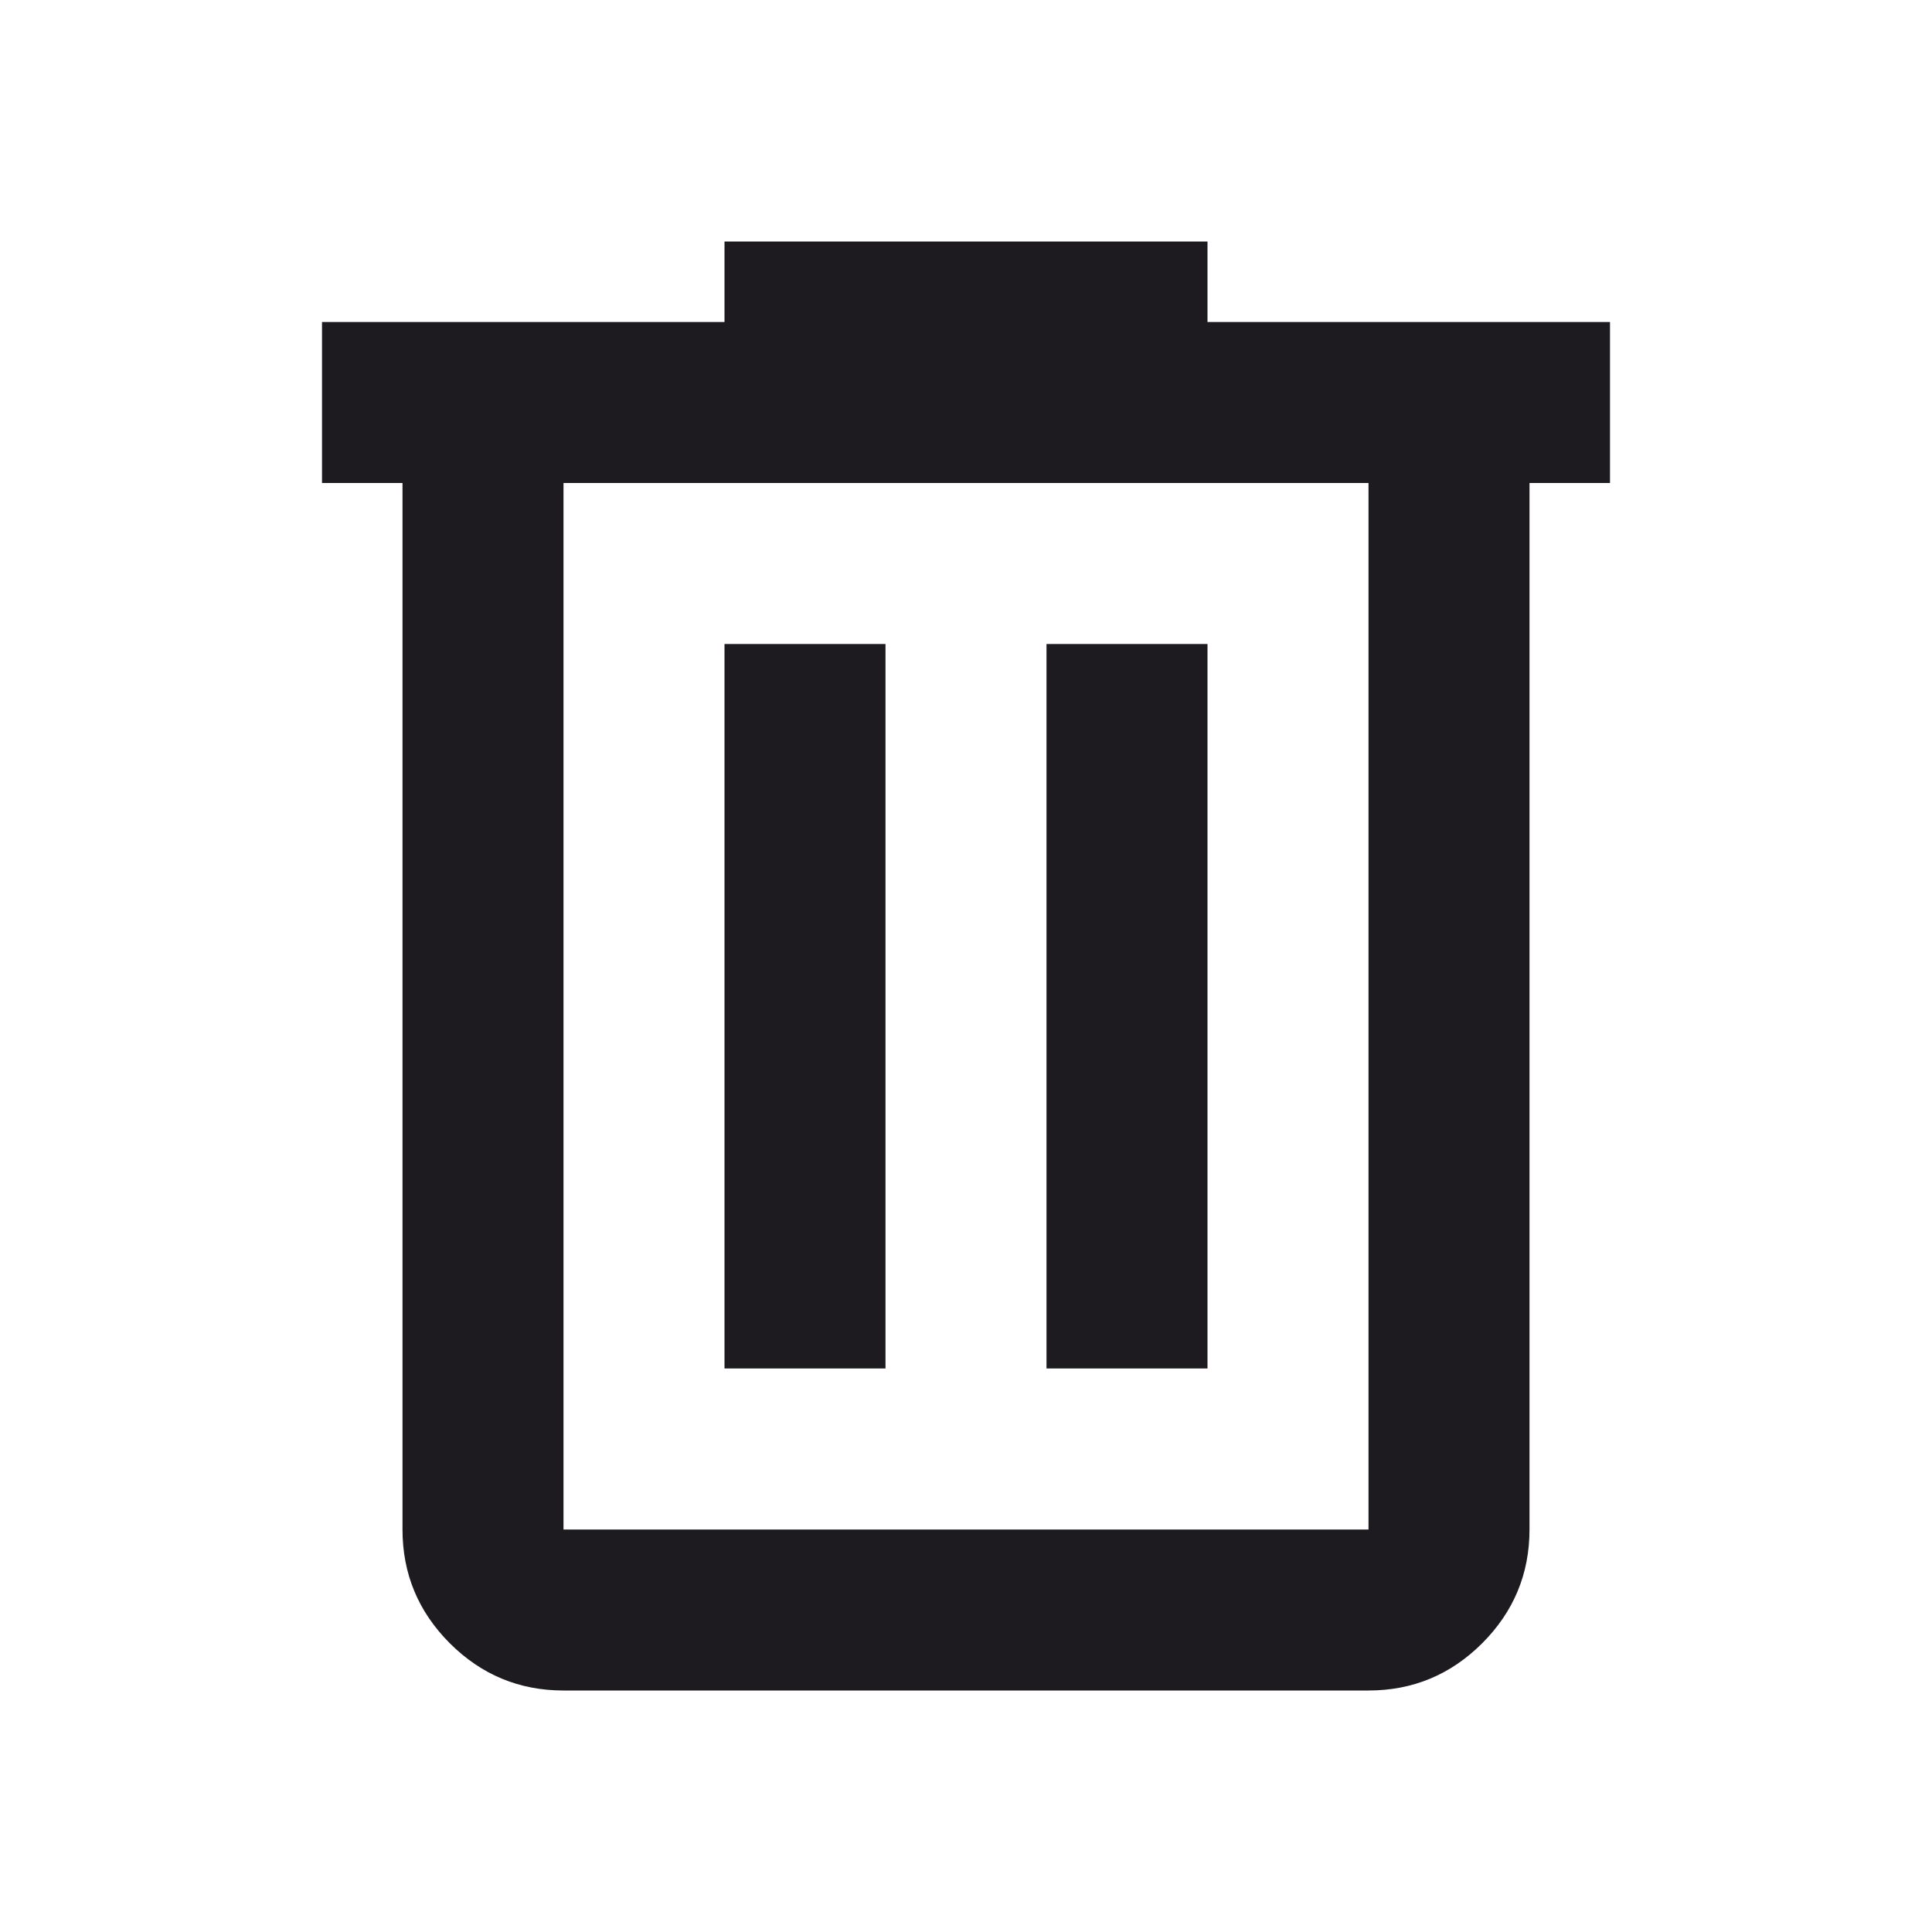
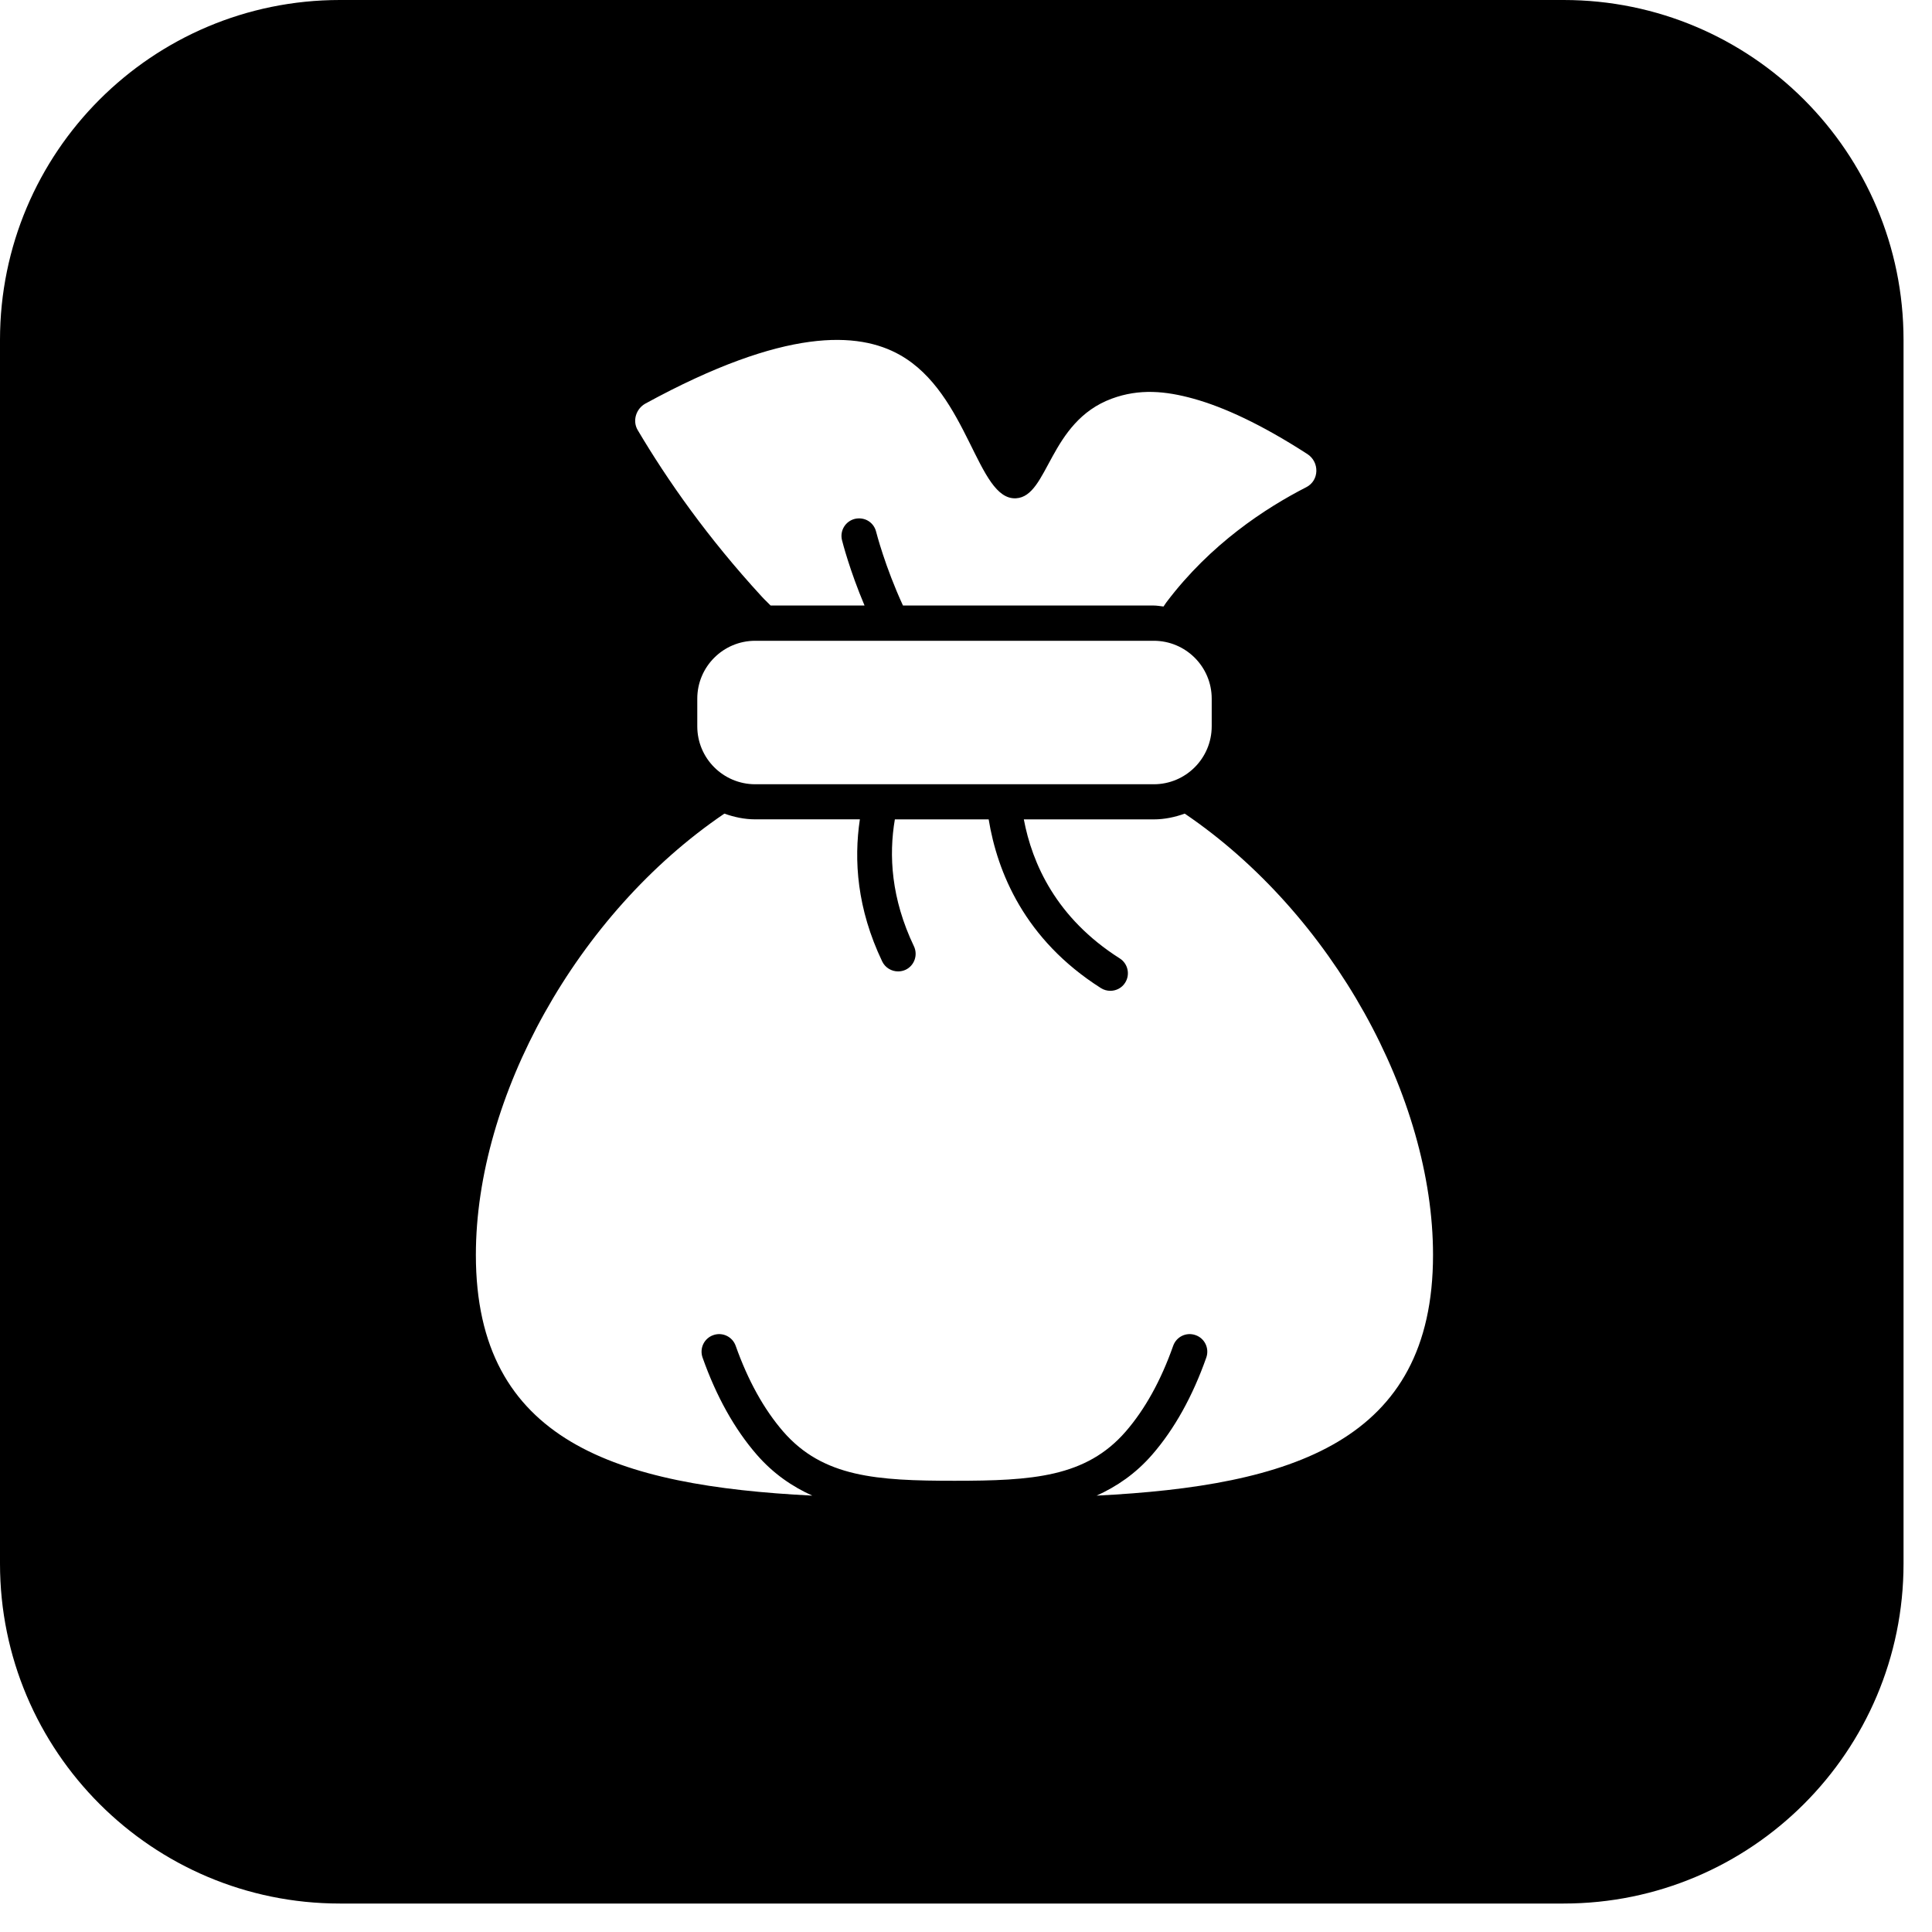
- <svg xmlns="http://www.w3.org/2000/svg" width="30" height="30" viewBox="0 0 30 30" fill="none">
-   <path d="M8.75 26.25C8.062 26.25 7.474 26.005 6.984 25.516C6.495 25.026 6.25 24.438 6.25 23.75V7.5H5V5H11.25V3.75H18.75V5H25V7.5H23.75V23.75C23.75 24.438 23.505 25.026 23.016 25.516C22.526 26.005 21.938 26.25 21.25 26.25H8.75ZM21.25 7.5H8.75V23.75H21.25V7.5ZM11.25 21.25H13.75V10H11.25V21.25ZM16.25 21.25H18.75V10H16.25V21.25Z" fill="#1D1B20" />
+ <svg xmlns="http://www.w3.org/2000/svg" width="45" height="45" viewBox="0 0 45 45" fill="none">
+   <path d="M36.42 0C40.792 9.82667e-05 44.337 3.545 44.337 7.917V36.42C44.337 40.792 40.792 44.337 36.42 44.337H7.917C3.545 44.337 9.18428e-05 40.792 0 36.42V7.917C0 3.545 3.545 0 7.917 0H36.42ZM27.595 18.951C27.368 19.032 27.128 19.085 26.874 19.085H23.847C24.04 20.108 24.597 21.381 26.081 22.323C26.272 22.444 26.328 22.698 26.207 22.889C26.13 23.012 25.997 23.078 25.862 23.078C25.787 23.078 25.711 23.058 25.643 23.015C23.861 21.884 23.229 20.31 23.028 19.085H20.843C20.7 19.922 20.756 20.927 21.287 22.04C21.384 22.244 21.298 22.49 21.095 22.587C21.037 22.614 20.977 22.626 20.918 22.626C20.766 22.626 20.618 22.54 20.548 22.394C19.961 21.164 19.885 20.039 20.028 19.084H17.59C17.336 19.084 17.098 19.031 16.872 18.951C13.424 21.288 11.084 25.564 11.084 29.23C11.084 33.586 14.381 34.607 18.92 34.836C18.453 34.625 18.013 34.327 17.623 33.878C17.108 33.284 16.684 32.525 16.364 31.62C16.289 31.407 16.399 31.173 16.613 31.098C16.827 31.021 17.061 31.134 17.136 31.348C17.422 32.155 17.794 32.825 18.241 33.342C19.168 34.41 20.424 34.49 22.231 34.49C24.039 34.49 25.294 34.41 26.221 33.342C26.669 32.825 27.041 32.154 27.325 31.348C27.4 31.134 27.632 31.021 27.848 31.098C28.061 31.173 28.172 31.406 28.097 31.62C27.778 32.524 27.355 33.284 26.84 33.878C26.45 34.328 26.008 34.625 25.542 34.836C30.082 34.607 33.378 33.586 33.378 29.23C33.379 25.566 31.042 21.289 27.595 18.951ZM17.59 14.925C16.845 14.925 16.241 15.529 16.241 16.273V16.918C16.241 17.663 16.845 18.266 17.59 18.267H26.873C27.618 18.267 28.222 17.663 28.223 16.918V16.273C28.223 15.529 27.618 14.925 26.873 14.925H17.59ZM20.958 8.266C19.997 7.725 18.294 7.618 15.031 9.401C14.813 9.523 14.726 9.804 14.854 10.019C15.548 11.19 16.485 12.528 17.748 13.901C17.815 13.975 17.882 14.033 17.949 14.104H20.137C19.791 13.286 19.624 12.631 19.611 12.578C19.558 12.358 19.694 12.138 19.913 12.085C20.144 12.034 20.354 12.169 20.407 12.387C20.412 12.406 20.613 13.195 21.032 14.104H26.872C26.95 14.104 27.025 14.119 27.101 14.127C27.127 14.092 27.145 14.057 27.172 14.023C28.196 12.668 29.476 11.834 30.427 11.347C30.731 11.191 30.738 10.761 30.45 10.575C29.372 9.879 28.503 9.482 27.799 9.286C27.148 9.106 26.539 9.048 25.896 9.285C24.427 9.827 24.424 11.562 23.666 11.606C22.758 11.659 22.564 9.169 20.958 8.266Z" fill="black" />
</svg>
